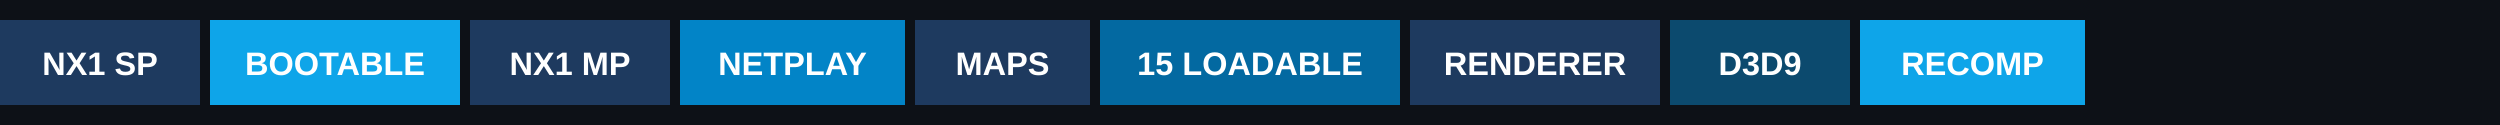
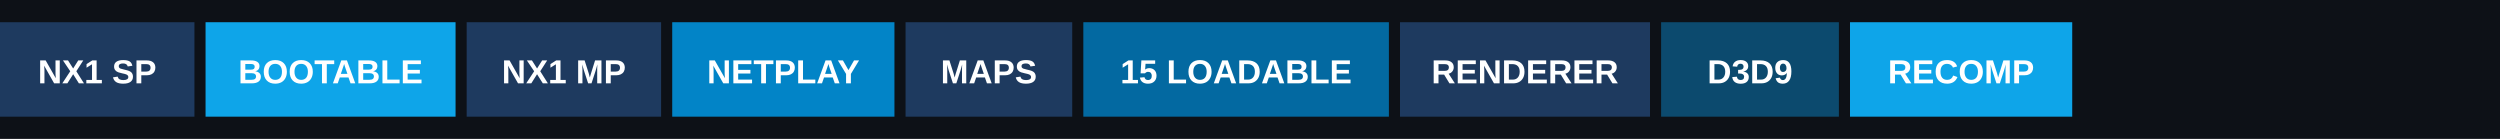
- <svg xmlns="http://www.w3.org/2000/svg" viewBox="0 0 1000 50" width="1000" height="50">
-   <rect width="1000" height="50" fill="#0d1117" />
-   <g font-family="Arial, Helvetica, sans-serif" font-size="13" font-weight="700" text-anchor="middle">
-     <rect x="0" y="8" width="80" height="34" fill="#1e3a5f" />
-     <text x="40" y="30" fill="#fff">NX1 SP</text>
-     <rect x="84" y="8" width="100" height="34" fill="#0ea5e9" />
-     <text x="134" y="30" fill="#fff">BOOTABLE</text>
-     <rect x="188" y="8" width="80" height="34" fill="#1e3a5f" />
-     <text x="228" y="30" fill="#fff">NX1 MP</text>
-     <rect x="272" y="8" width="90" height="34" fill="#0284c7" />
-     <text x="317" y="30" fill="#fff">NETPLAY</text>
-     <rect x="366" y="8" width="70" height="34" fill="#1e3a5f" />
-     <text x="401" y="30" fill="#fff">MAPS</text>
-     <rect x="440" y="8" width="120" height="34" fill="#0369a1" />
-     <text x="500" y="30" fill="#fff">15 LOADABLE</text>
-     <rect x="564" y="8" width="100" height="34" fill="#1e3a5f" />
-     <text x="614" y="30" fill="#fff">RENDERER</text>
-     <rect x="668" y="8" width="72" height="34" fill="#0c4a6e" />
-     <text x="704" y="30" fill="#fff">D3D9</text>
-     <rect x="744" y="8" width="90" height="34" fill="#0ea5e9" />
-     <text x="789" y="30" fill="#fff">RECOMP</text>
+ <svg xmlns="http://www.w3.org/2000/svg" viewBox="0 0 900 50" width="900" height="50">
+   <rect width="900" height="50" fill="#0d1117" />
+   <g font-family="Arial, Helvetica, sans-serif" font-size="12" font-weight="700" text-anchor="middle">
+     <rect x="0" y="8" width="70" height="34" fill="#1e3a5f" />
+     <text x="35" y="30" fill="#fff">NX1 SP</text>
+     <rect x="74" y="8" width="90" height="34" fill="#0ea5e9" />
+     <text x="119" y="30" fill="#fff">BOOTABLE</text>
+     <rect x="168" y="8" width="70" height="34" fill="#1e3a5f" />
+     <text x="203" y="30" fill="#fff">NX1 MP</text>
+     <rect x="242" y="8" width="80" height="34" fill="#0284c7" />
+     <text x="282" y="30" fill="#fff">NETPLAY</text>
+     <rect x="326" y="8" width="60" height="34" fill="#1e3a5f" />
+     <text x="356" y="30" fill="#fff">MAPS</text>
+     <rect x="390" y="8" width="110" height="34" fill="#0369a1" />
+     <text x="445" y="30" fill="#fff">15 LOADABLE</text>
+     <rect x="504" y="8" width="90" height="34" fill="#1e3a5f" />
+     <text x="549" y="30" fill="#fff">RENDERER</text>
+     <rect x="598" y="8" width="64" height="34" fill="#0c4a6e" />
+     <text x="630" y="30" fill="#fff">D3D9</text>
+     <rect x="666" y="8" width="80" height="34" fill="#0ea5e9" />
+     <text x="706" y="30" fill="#fff">RECOMP</text>
  </g>
</svg>
